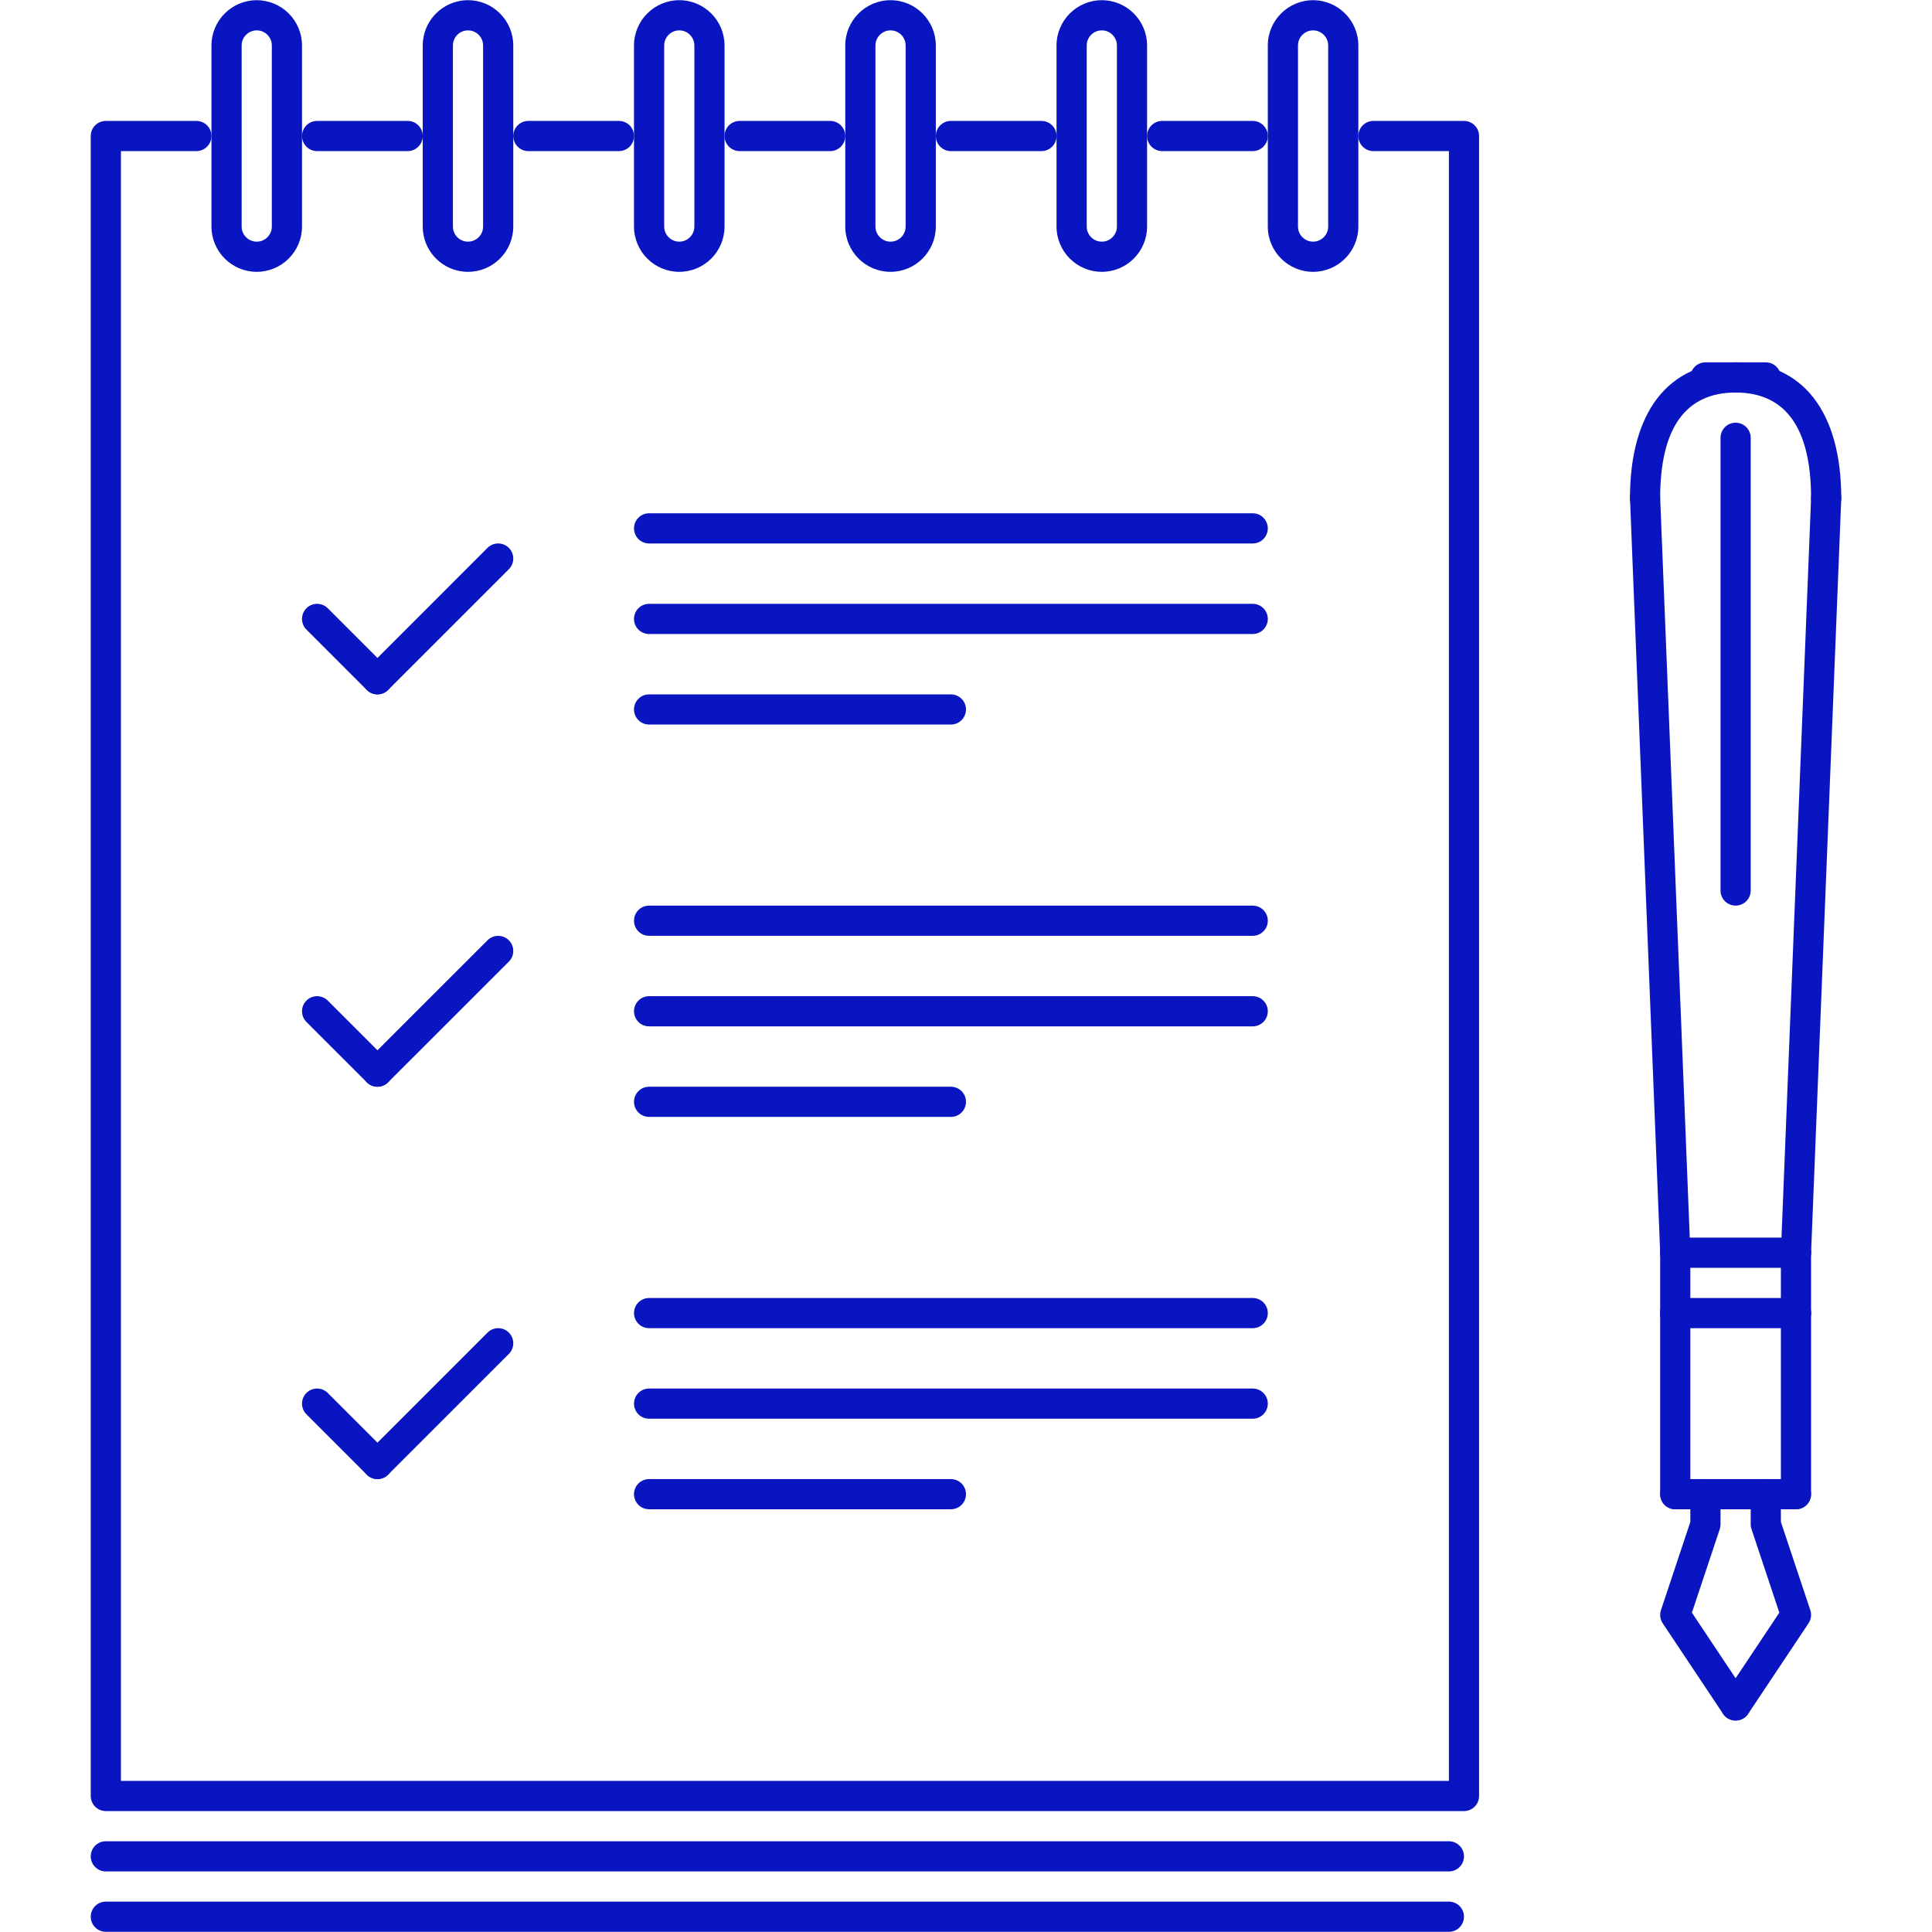
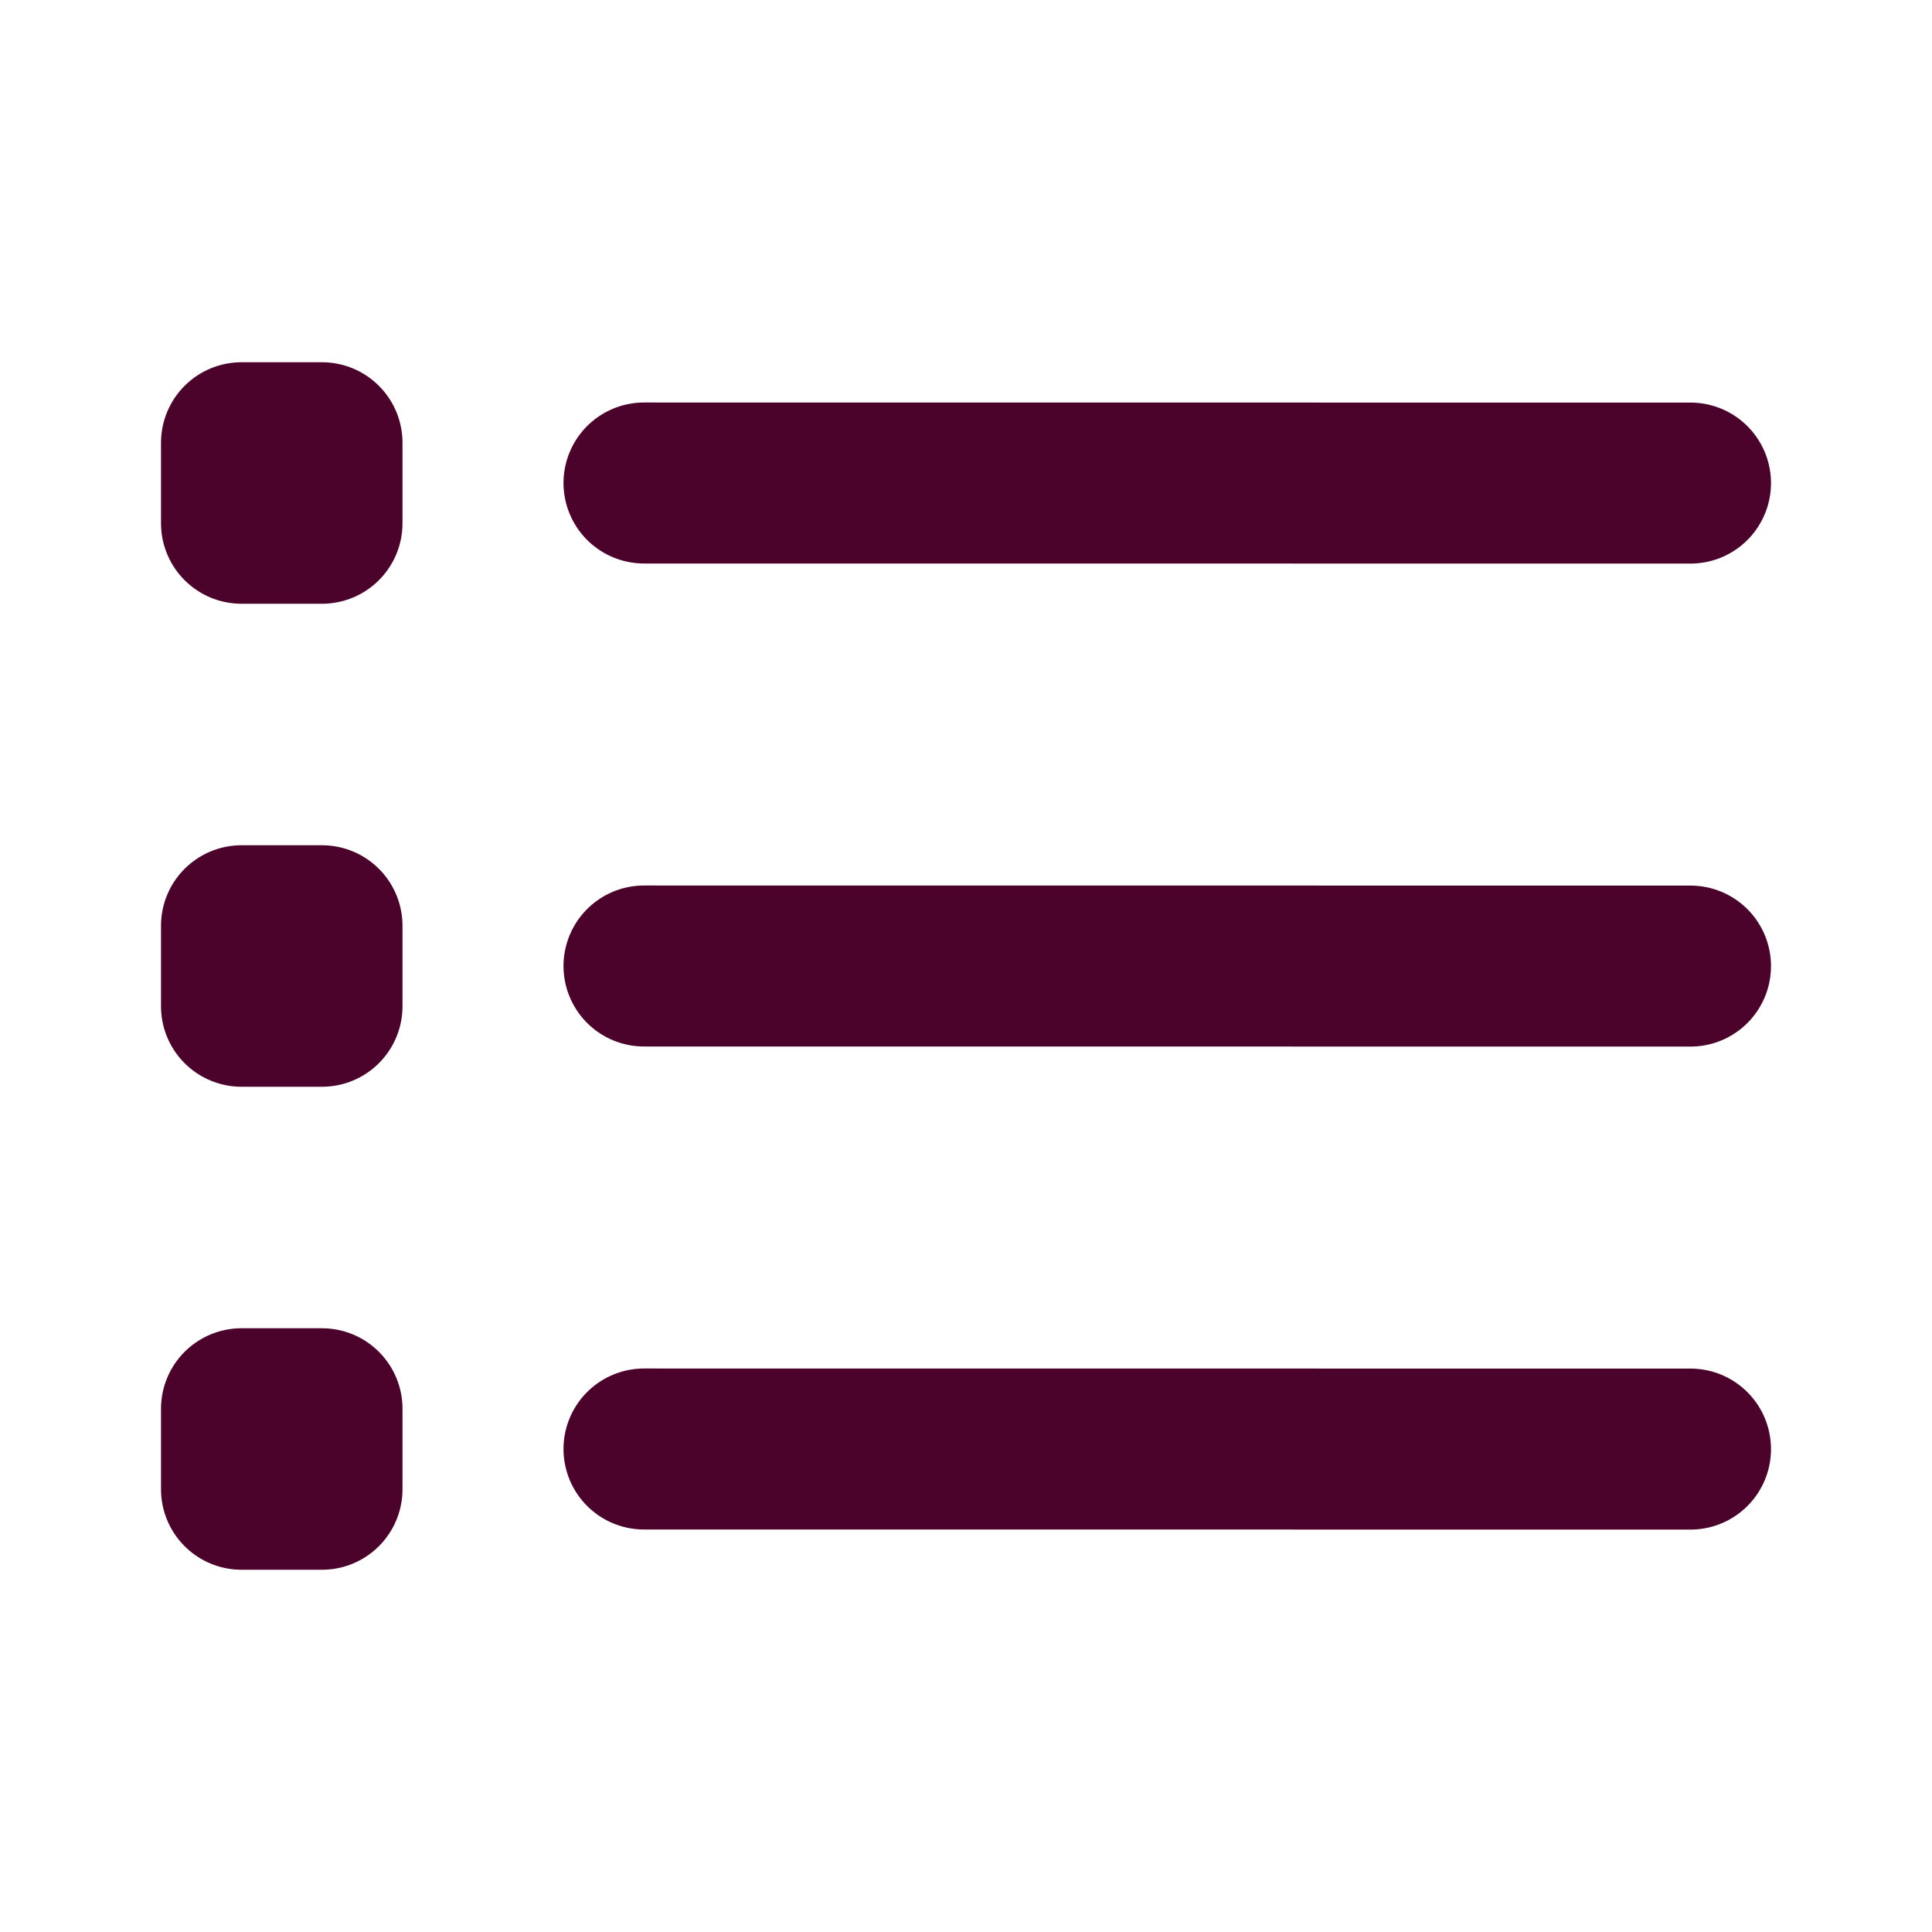
- <svg xmlns="http://www.w3.org/2000/svg" width="800px" height="800px" viewBox="0 0 1024 1024" fill="#0815C1" class="icon" version="1.1">
+ <svg xmlns="http://www.w3.org/2000/svg" width="800px" height="800px" viewBox="0 0 24 24" fill="none">
  <g id="SVGRepo_bgCarrier" stroke-width="0" />
  <g id="SVGRepo_tracerCarrier" stroke-linecap="round" stroke-linejoin="round" />
  <g id="SVGRepo_iconCarrier">
-     <path d="M775.942 959.906H56.09a7.994 7.994 0 0 1-7.998-7.998V72.09a7.994 7.994 0 0 1 7.998-7.998H104.08c4.42 0 7.998 3.578 7.998 7.998s-3.578 8-7.998 8H64.09v863.82h703.854V80.09h-39.992c-4.42 0-7.998-3.578-7.998-8s3.578-7.998 7.998-7.998h47.99a7.994 7.994 0 0 1 7.998 7.998v879.818a7.992 7.992 0 0 1-7.998 7.998z" fill="" />
-     <path d="M663.964 80.09h-47.99c-4.422 0-7.998-3.578-7.998-8s3.576-7.998 7.998-7.998h47.99c4.42 0 7.998 3.578 7.998 7.998s-3.578 8-7.998 8zM551.988 80.09h-47.99c-4.42 0-7.998-3.578-7.998-8s3.578-7.998 7.998-7.998h47.99c4.42 0 7.998 3.578 7.998 7.998s-3.578 8-7.998 8zM440.012 80.09h-47.99c-4.422 0-7.998-3.578-7.998-8s3.576-7.998 7.998-7.998h47.99c4.42 0 7.998 3.578 7.998 7.998s-3.578 8-7.998 8zM328.036 80.09h-47.99c-4.422 0-8-3.578-8-8s3.578-7.998 8-7.998h47.99c4.42 0 7.998 3.578 7.998 7.998s-3.578 8-7.998 8zM216.058 80.09H168.068c-4.422 0-8-3.578-8-8s3.578-7.998 8-7.998h47.99a7.998 7.998 0 1 1 0 15.998zM767.944 991.9H56.09a7.994 7.994 0 0 1-7.998-7.998 7.994 7.994 0 0 1 7.998-7.998h711.852a7.992 7.992 0 0 1 7.998 7.998 7.99 7.99 0 0 1-7.996 7.998zM767.944 1023.894H56.09a7.994 7.994 0 0 1-7.998-8 7.994 7.994 0 0 1 7.998-7.998h711.852a7.994 7.994 0 0 1 7.998 7.998 7.99 7.99 0 0 1-7.996 8z" fill="" />
-     <path d="M136.074 144.076c-13.232 0-23.996-10.764-23.996-23.996V24.1c0-13.232 10.764-23.996 23.996-23.996S160.07 10.868 160.07 24.1v95.98c0 13.232-10.764 23.996-23.996 23.996z m0-127.974a8.008 8.008 0 0 0-7.998 8v95.98c0 4.414 3.592 8 7.998 8a8 8 0 0 0 7.998-8v-95.98a8 8 0 0 0-7.998-8zM248.05 144.076c-13.232 0-23.994-10.764-23.994-23.996V24.1c0-13.232 10.762-23.996 23.994-23.996s23.996 10.764 23.996 23.996v95.98c0 13.232-10.762 23.996-23.996 23.996z m0-127.974a8.008 8.008 0 0 0-7.998 8v95.98c0 4.414 3.594 8 7.998 8a8 8 0 0 0 7.998-8v-95.98a8 8 0 0 0-7.998-8zM360.028 144.076c-13.23 0-23.994-10.764-23.994-23.996V24.1c0-13.232 10.764-23.996 23.994-23.996 13.232 0 23.996 10.764 23.996 23.996v95.98c0 13.232-10.764 23.996-23.996 23.996z m0-127.974a8.008 8.008 0 0 0-7.998 8v95.98c0 4.414 3.594 8 7.998 8a8 8 0 0 0 8-8v-95.98a8 8 0 0 0-8-8zM472.004 144.076c-13.232 0-23.996-10.764-23.996-23.996V24.1c0-13.232 10.764-23.996 23.996-23.996S496 10.87 496 24.102v95.98c0 13.23-10.764 23.994-23.996 23.994z m0-127.974c-4.406 0-8 3.584-8 8v95.98c0 4.414 3.594 8 8 8a8 8 0 0 0 7.998-8v-95.98a8 8 0 0 0-7.998-8zM583.982 144.076c-13.232 0-23.996-10.764-23.996-23.996V24.1c0-13.232 10.764-23.996 23.996-23.996 13.23 0 23.994 10.764 23.994 23.996v95.98c0 13.232-10.764 23.996-23.994 23.996z m0-127.974c-4.406 0-8 3.584-8 8v95.98c0 4.414 3.594 8 8 8a8 8 0 0 0 7.998-8v-95.98a8 8 0 0 0-7.998-8zM695.958 144.076c-13.232 0-23.996-10.764-23.996-23.996V24.1c0-13.232 10.764-23.996 23.996-23.996 13.23 0 23.994 10.764 23.994 23.996v95.98c0.002 13.232-10.762 23.996-23.994 23.996z m0-127.974c-4.406 0-8 3.584-8 8v95.98c0 4.414 3.594 8 8 8a8 8 0 0 0 7.998-8v-95.98a8 8 0 0 0-7.998-8zM919.928 911.918a8.004 8.004 0 0 1-6.672-3.562l-31.992-47.99a8.024 8.024 0 0 1-0.922-6.966l15.574-46.756v-14.702a7.994 7.994 0 0 1 8-7.998 7.994 7.994 0 0 1 7.998 7.998v15.996c0 0.86-0.14 1.718-0.406 2.532l-14.764 44.274 29.822 44.74a7.986 7.986 0 0 1-2.216 11.092 7.988 7.988 0 0 1-4.422 1.342z" fill="" />
-     <path d="M919.912 911.918a8 8 0 0 1-6.656-12.436l29.824-44.74-14.748-44.274a7.732 7.732 0 0 1-0.422-2.532v-15.996a7.994 7.994 0 0 1 7.998-7.998 7.994 7.994 0 0 1 7.998 7.998v14.702l15.592 46.756a7.976 7.976 0 0 1-0.938 6.966l-31.994 47.99a7.966 7.966 0 0 1-6.654 3.564zM951.904 671.966h-63.986a7.994 7.994 0 0 1-7.998-7.998c0-4.422 3.578-8 7.998-8h63.986c4.422 0 8 3.578 8 8a7.994 7.994 0 0 1-8 7.998z" fill="" />
-     <path d="M887.918 671.966a8 8 0 0 1-7.982-7.686l-15.996-399.926a7.98 7.98 0 0 1 7.67-8.31c4.374-0.554 8.124 3.258 8.31 7.67l15.996 399.942a8.016 8.016 0 0 1-7.67 8.31h-0.328zM951.92 671.966h-0.328c-4.42-0.188-7.858-3.906-7.67-8.31l15.998-399.942c0.172-4.412 3.874-8.216 8.31-7.67a8.002 8.002 0 0 1 7.67 8.31l-15.996 399.926a8 8 0 0 1-7.984 7.686z" fill="" />
-     <path d="M967.902 272.034a7.992 7.992 0 0 1-7.998-7.998c0-37.148-13.452-55.988-39.992-55.988-26.526 0-39.992 18.84-39.992 55.988 0 4.422-3.578 7.998-7.998 7.998s-7.998-3.576-7.998-7.998c0-45.748 20.418-71.984 55.988-71.984 35.586 0 55.988 26.236 55.988 71.984a7.994 7.994 0 0 1-7.998 7.998z" fill="" />
-     <path d="M935.908 208.046h-31.992c-4.422 0-8-3.578-8-7.998s3.578-7.998 8-7.998h31.992c4.422 0 7.998 3.578 7.998 7.998s-3.576 7.998-7.998 7.998zM919.912 479.99a7.992 7.992 0 0 1-7.998-7.998V232.042c0-4.42 3.576-7.998 7.998-7.998s7.998 3.578 7.998 7.998v239.95a7.992 7.992 0 0 1-7.998 7.998zM951.904 703.96h-63.986a7.994 7.994 0 0 1-7.998-8 7.994 7.994 0 0 1 7.998-7.998h63.986c4.422 0 8 3.578 8 7.998 0 4.422-3.578 8-8 8z" fill="" />
-     <path d="M951.904 703.96a7.994 7.994 0 0 1-7.998-8v-31.992c0-4.422 3.578-8 7.998-8 4.422 0 8 3.578 8 8v31.992c0 4.422-3.578 8-8 8zM887.918 703.96a7.994 7.994 0 0 1-7.998-8v-31.992c0-4.422 3.578-8 7.998-8a7.994 7.994 0 0 1 7.998 8v31.992c0 4.422-3.576 8-7.998 8zM951.904 799.94h-63.986a7.994 7.994 0 0 1-7.998-7.998 7.994 7.994 0 0 1 7.998-7.998h63.986c4.422 0 8 3.578 8 7.998a7.994 7.994 0 0 1-8 7.998z" fill="" />
-     <path d="M951.904 799.94a7.994 7.994 0 0 1-7.998-7.998v-95.98a7.994 7.994 0 0 1 7.998-7.998c4.422 0 8 3.578 8 7.998v95.98a7.994 7.994 0 0 1-8 7.998zM887.918 799.94a7.994 7.994 0 0 1-7.998-7.998v-95.98a7.994 7.994 0 0 1 7.998-7.998 7.994 7.994 0 0 1 7.998 7.998v95.98a7.992 7.992 0 0 1-7.998 7.998zM200.06 368.03a7.98 7.98 0 0 1-5.654-2.342l-31.994-31.994a7.996 7.996 0 1 1 11.31-11.31l31.994 31.994a7.996 7.996 0 0 1-5.656 13.652z" fill="" />
-     <path d="M200.06 368.03a7.996 7.996 0 0 1-5.654-13.652l63.986-63.988a7.996 7.996 0 1 1 11.31 11.31l-63.986 63.988a7.98 7.98 0 0 1-5.656 2.342z" fill="" />
-     <path d="M200.06 575.986a7.972 7.972 0 0 1-5.654-2.344l-31.994-31.992a7.996 7.996 0 1 1 11.31-11.31l31.994 31.992a7.996 7.996 0 0 1-5.656 13.654z" fill="" />
-     <path d="M200.06 575.986a7.996 7.996 0 0 1-5.654-13.654l63.986-63.97a7.996 7.996 0 1 1 11.31 11.31l-63.986 63.97a7.964 7.964 0 0 1-5.656 2.344z" fill="" />
-     <path d="M663.964 288.046H344.032c-4.42 0-7.998-3.578-7.998-8s3.578-8 7.998-8h319.934c4.42 0 7.998 3.578 7.998 8s-3.58 8-8 8z" fill="" />
-     <path d="M663.964 336.036H344.032c-4.42 0-7.998-3.578-7.998-7.998s3.578-8 7.998-8h319.934c4.42 0 7.998 3.578 7.998 8s-3.58 7.998-8 7.998z" fill="" />
-     <path d="M503.998 384.026h-159.966a7.994 7.994 0 0 1-7.998-8 7.994 7.994 0 0 1 7.998-7.998h159.966a7.994 7.994 0 0 1 7.998 7.998c0 4.424-3.578 8-7.998 8z" fill="" />
-     <path d="M663.964 496.002H344.032c-4.42 0-7.998-3.578-7.998-7.998s3.578-8 7.998-8h319.934c4.42 0 7.998 3.578 7.998 8s-3.58 7.998-8 7.998z" fill="" />
-     <path d="M663.964 543.992H344.032a7.994 7.994 0 0 1-7.998-7.998 7.994 7.994 0 0 1 7.998-7.998h319.934a7.994 7.994 0 0 1 7.998 7.998 7.996 7.996 0 0 1-8 7.998z" fill="" />
-     <path d="M503.998 591.984h-159.966a7.994 7.994 0 0 1-7.998-8 7.994 7.994 0 0 1 7.998-7.998h159.966a7.994 7.994 0 0 1 7.998 7.998c0 4.422-3.578 8-7.998 8z" fill="" />
-     <path d="M200.06 783.944a7.972 7.972 0 0 1-5.654-2.344l-31.994-31.992a7.996 7.996 0 1 1 11.31-11.31l31.994 31.992a7.996 7.996 0 0 1-5.656 13.654z" fill="" />
-     <path d="M200.06 783.944a7.996 7.996 0 0 1-5.654-13.654l63.986-63.986a7.996 7.996 0 1 1 11.31 11.31L205.716 781.6a7.974 7.974 0 0 1-5.656 2.344z" fill="" />
-     <path d="M663.964 703.96H344.032a7.994 7.994 0 0 1-7.998-8 7.994 7.994 0 0 1 7.998-7.998h319.934a7.994 7.994 0 0 1 7.998 7.998 7.998 7.998 0 0 1-8 8z" fill="" />
-     <path d="M663.964 751.95H344.032a7.994 7.994 0 0 1-7.998-7.998 7.994 7.994 0 0 1 7.998-7.998h319.934a7.994 7.994 0 0 1 7.998 7.998 7.996 7.996 0 0 1-8 7.998z" fill="" />
-     <path d="M503.998 799.94h-159.966a7.994 7.994 0 0 1-7.998-7.998 7.994 7.994 0 0 1 7.998-7.998h159.966a7.994 7.994 0 0 1 7.998 7.998 7.994 7.994 0 0 1-7.998 7.998z" fill="" />
+     <path d="M8 6L21 6.001M8 12L21 12.001M8 18L21 18.001M3 6.5H4V5.5H3V6.5ZM3 12.5H4V11.5H3V12.5ZM3 18.5H4V17.5H3V18.5Z" stroke="#4C032B" stroke-width="2" stroke-linecap="round" stroke-linejoin="round" />
  </g>
</svg>
